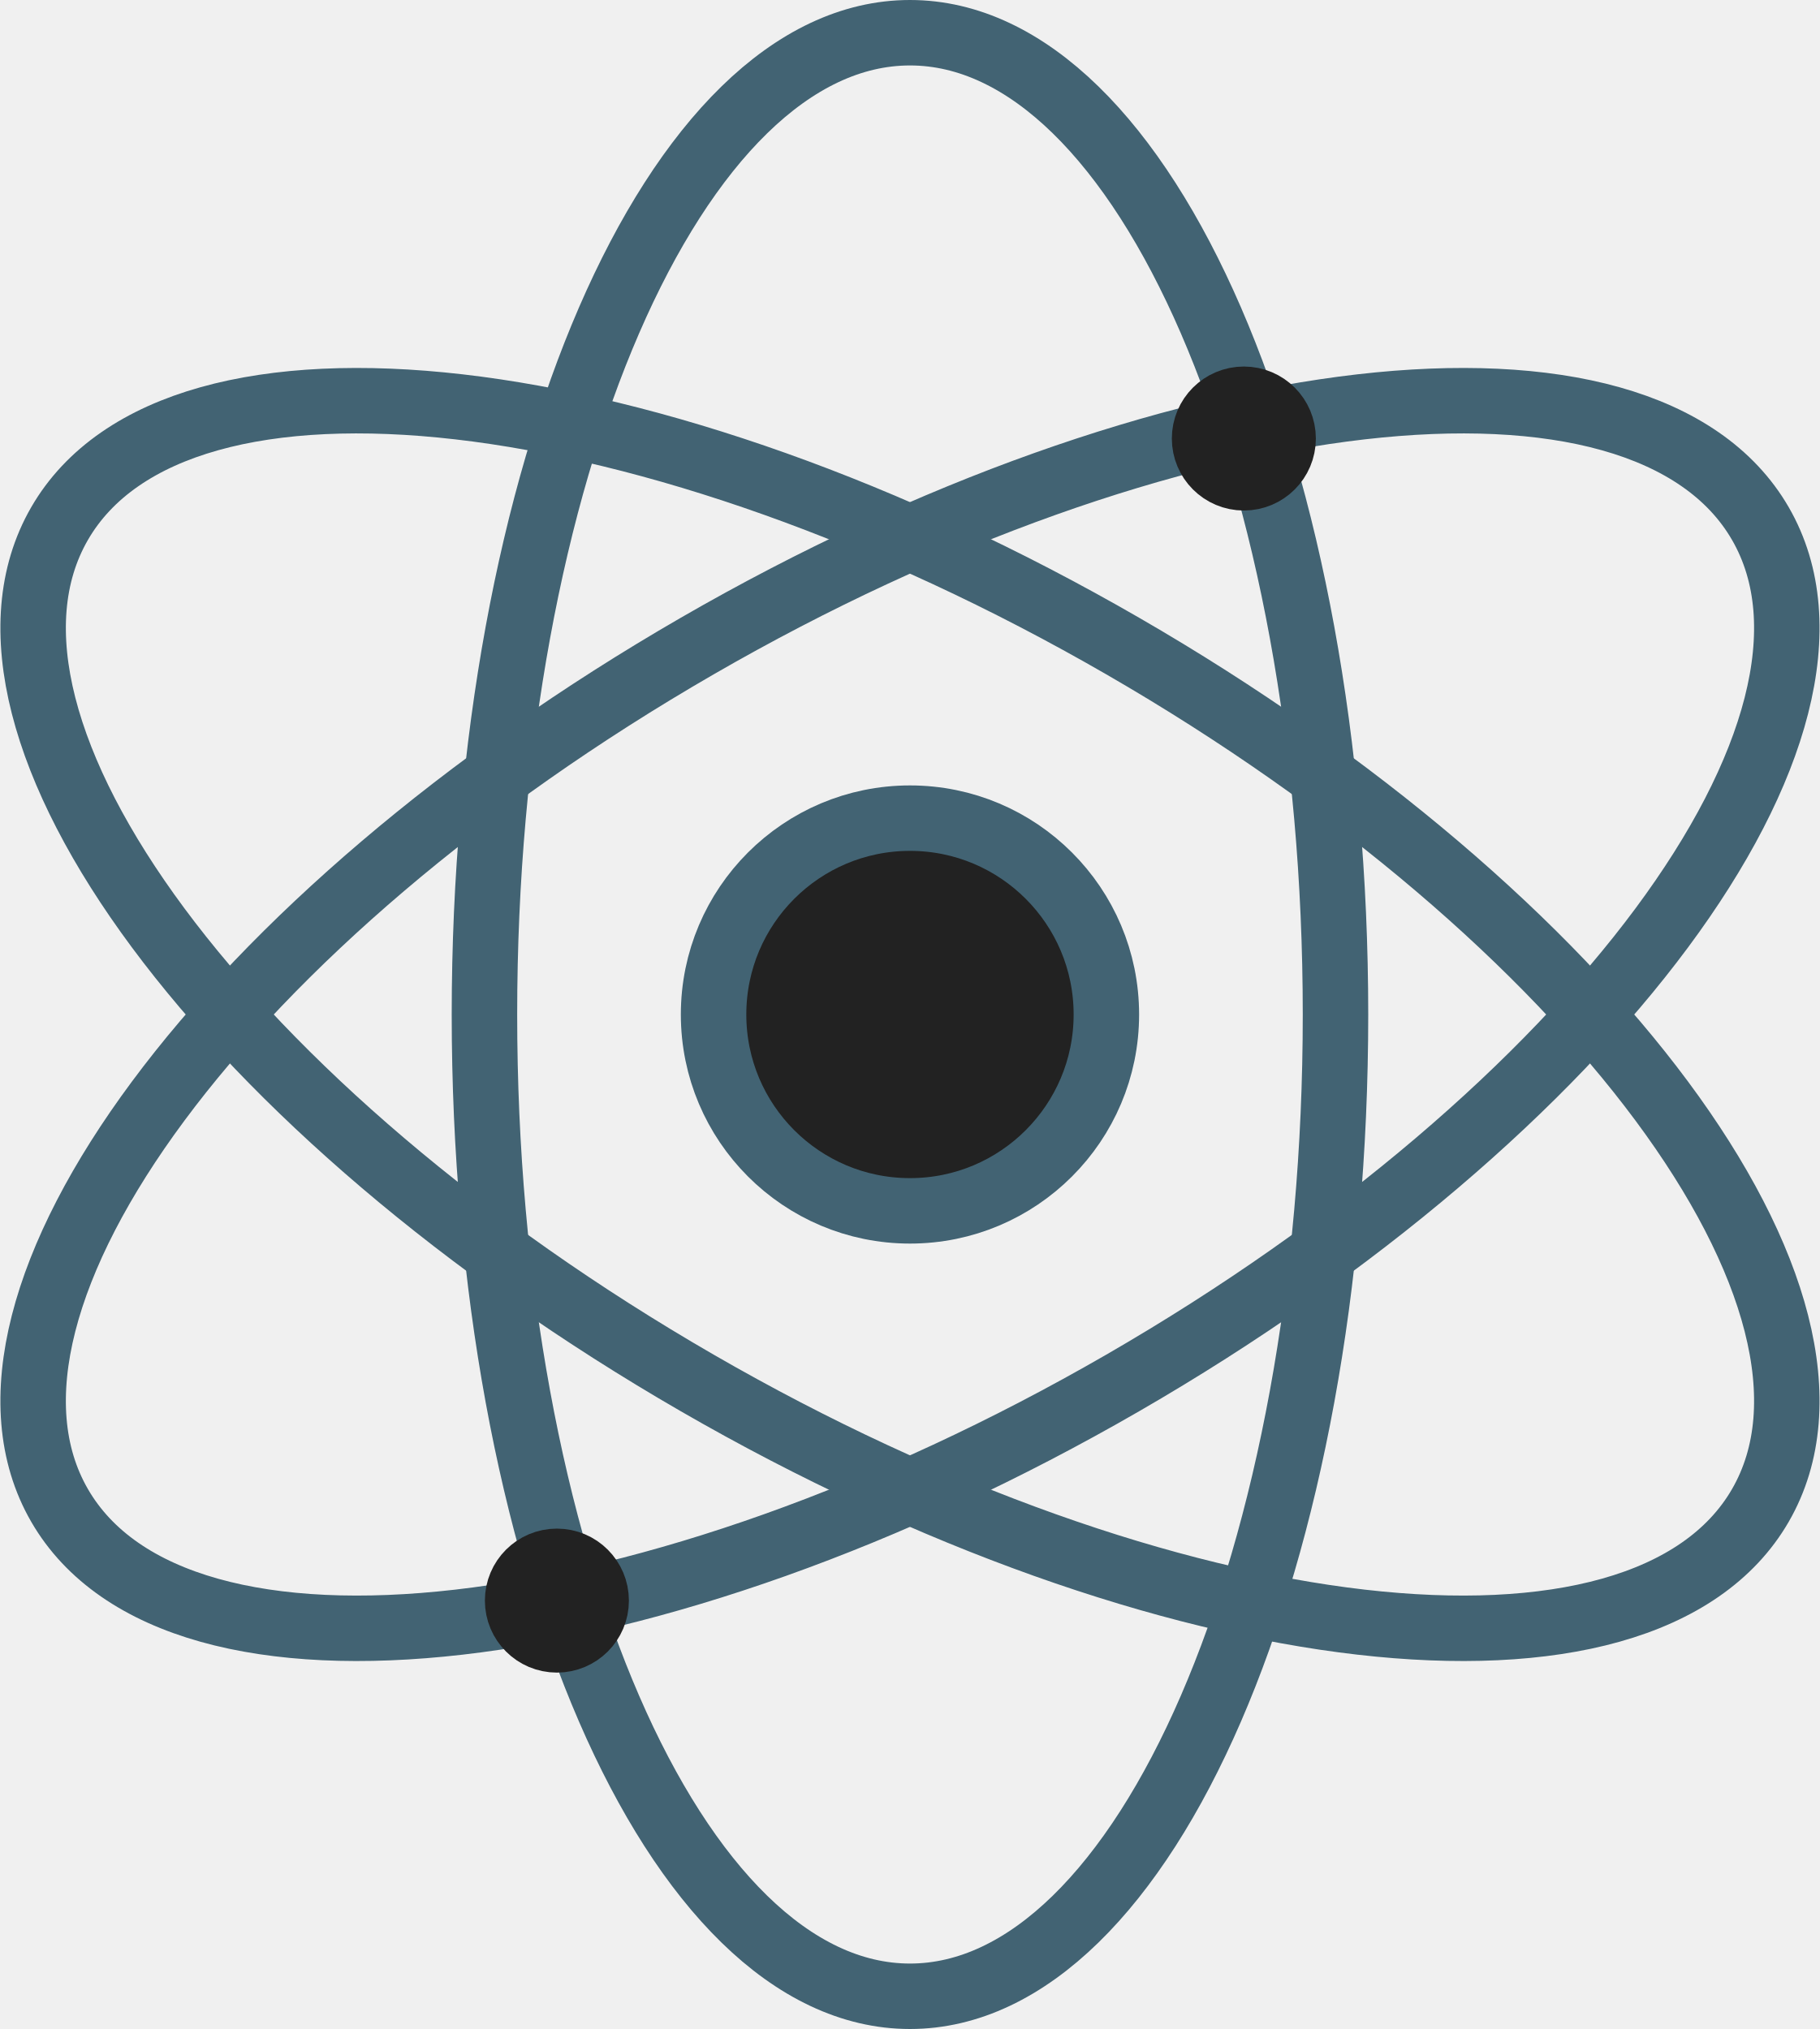
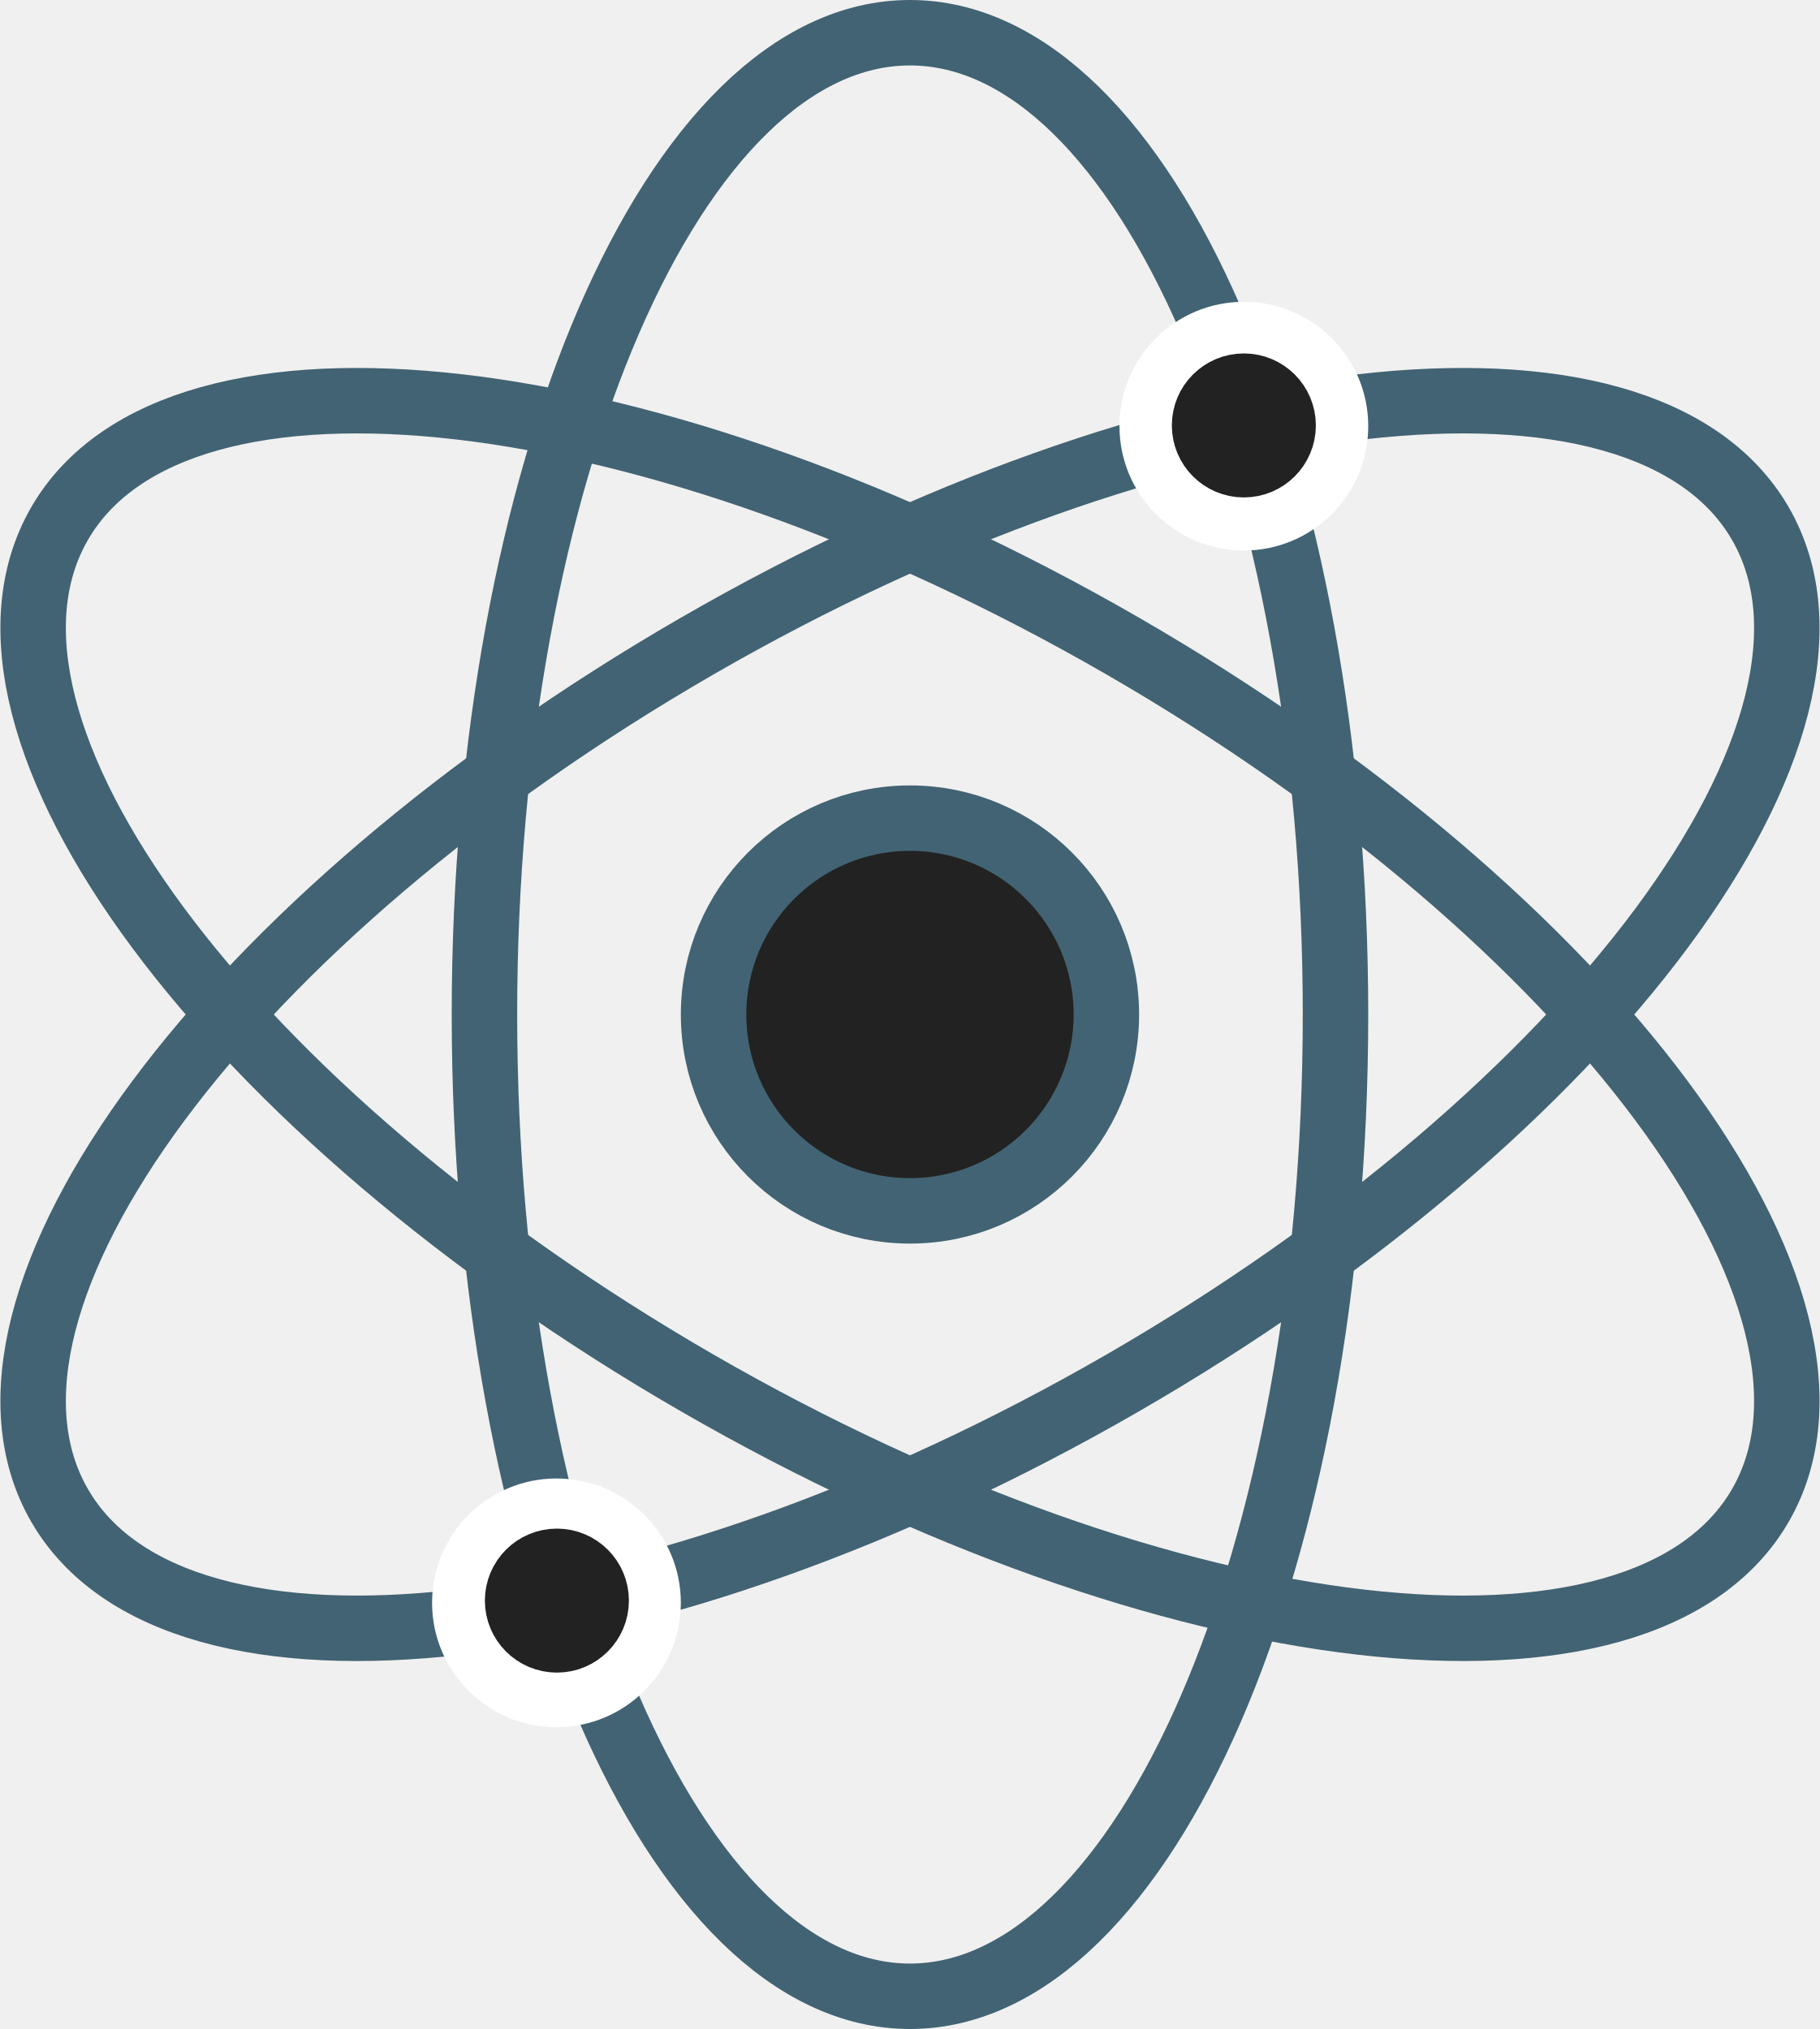
<svg xmlns="http://www.w3.org/2000/svg" width="278" height="310">
  <g>
    <ellipse stroke-width="10" ry="150" rx="65" id="svg_1" cy="155" cx="139" stroke="#426373" fill="none" />
    <ellipse transform="rotate(120 139 155)" stroke-width="10" ry="150" rx="65" id="svg_2" cy="155" cx="139" stroke="#426373" fill="none" />
    <ellipse transform="rotate(-120 139 155)" stroke-width="10" ry="150" rx="65" id="svg_3" cy="155" cx="139" stroke="#426373" fill="none" />
    <ellipse ry="30" rx="30" id="svg_4" cy="155" cx="139" stroke-width="10" stroke="#426373" fill="#222222" />
-     <ellipse ry="14" rx="14" id="svg_5" cy="65.112" cx="190" stroke-width="10" stroke="none" fill="none" />
-     <ellipse ry="14" rx="14" id="svg_10" cy="244.888" cx="85" stroke-width="10" stroke="none" fill="none" />
+     <ellipse ry="14" rx="14" id="svg_5" cy="65.112" cx="190" stroke-width="10" stroke="#ffffff" fill="none" />
+     <ellipse ry="14" rx="14" id="svg_10" cy="244.888" cx="85" stroke-width="10" stroke="#ffffff" fill="none" />
    <ellipse ry="6" rx="6" id="svg_11" cy="244.548" cx="85.067" stroke-width="10" stroke="#222222" fill="#222222" />
-     <ellipse ry="6" rx="6" id="svg_12" cy="67" cx="190" stroke-width="10" stroke="#222222" fill="#222222" />
+     <ellipse ry="6" rx="6" id="svg_12" cy="65" cx="190" stroke-width="10" stroke="#222222" fill="#222222" />
  </g>
</svg>
